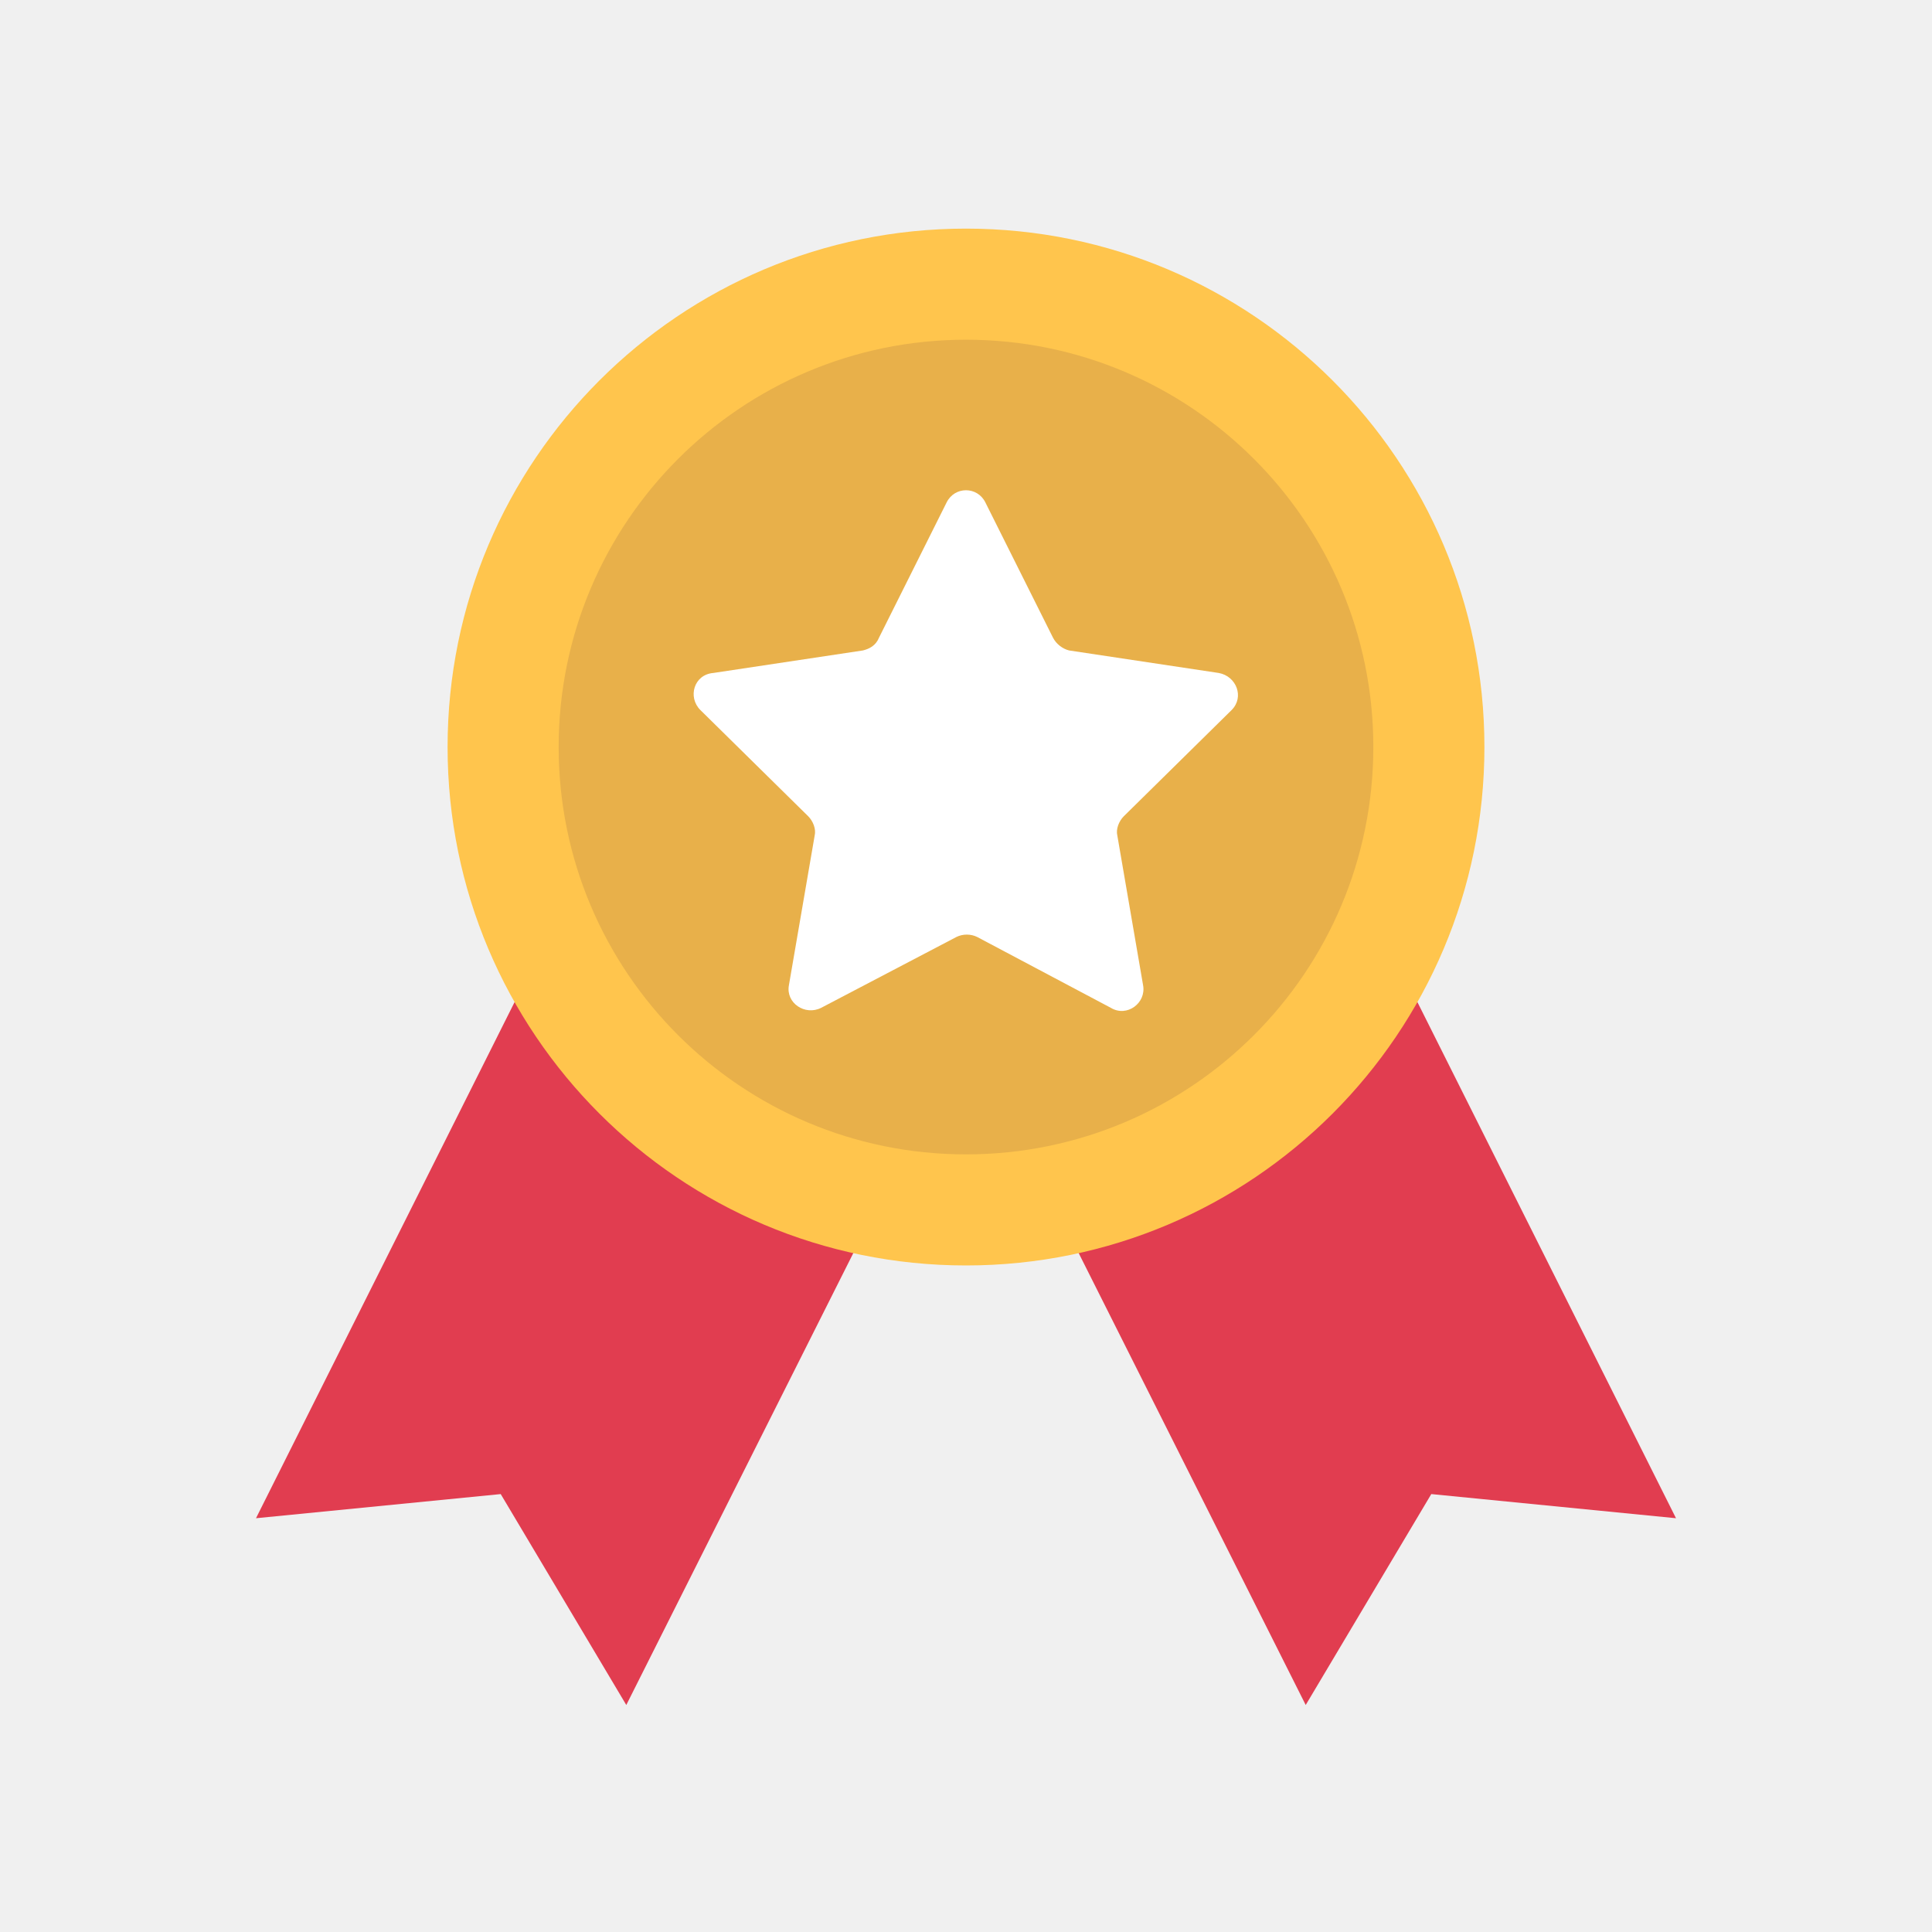
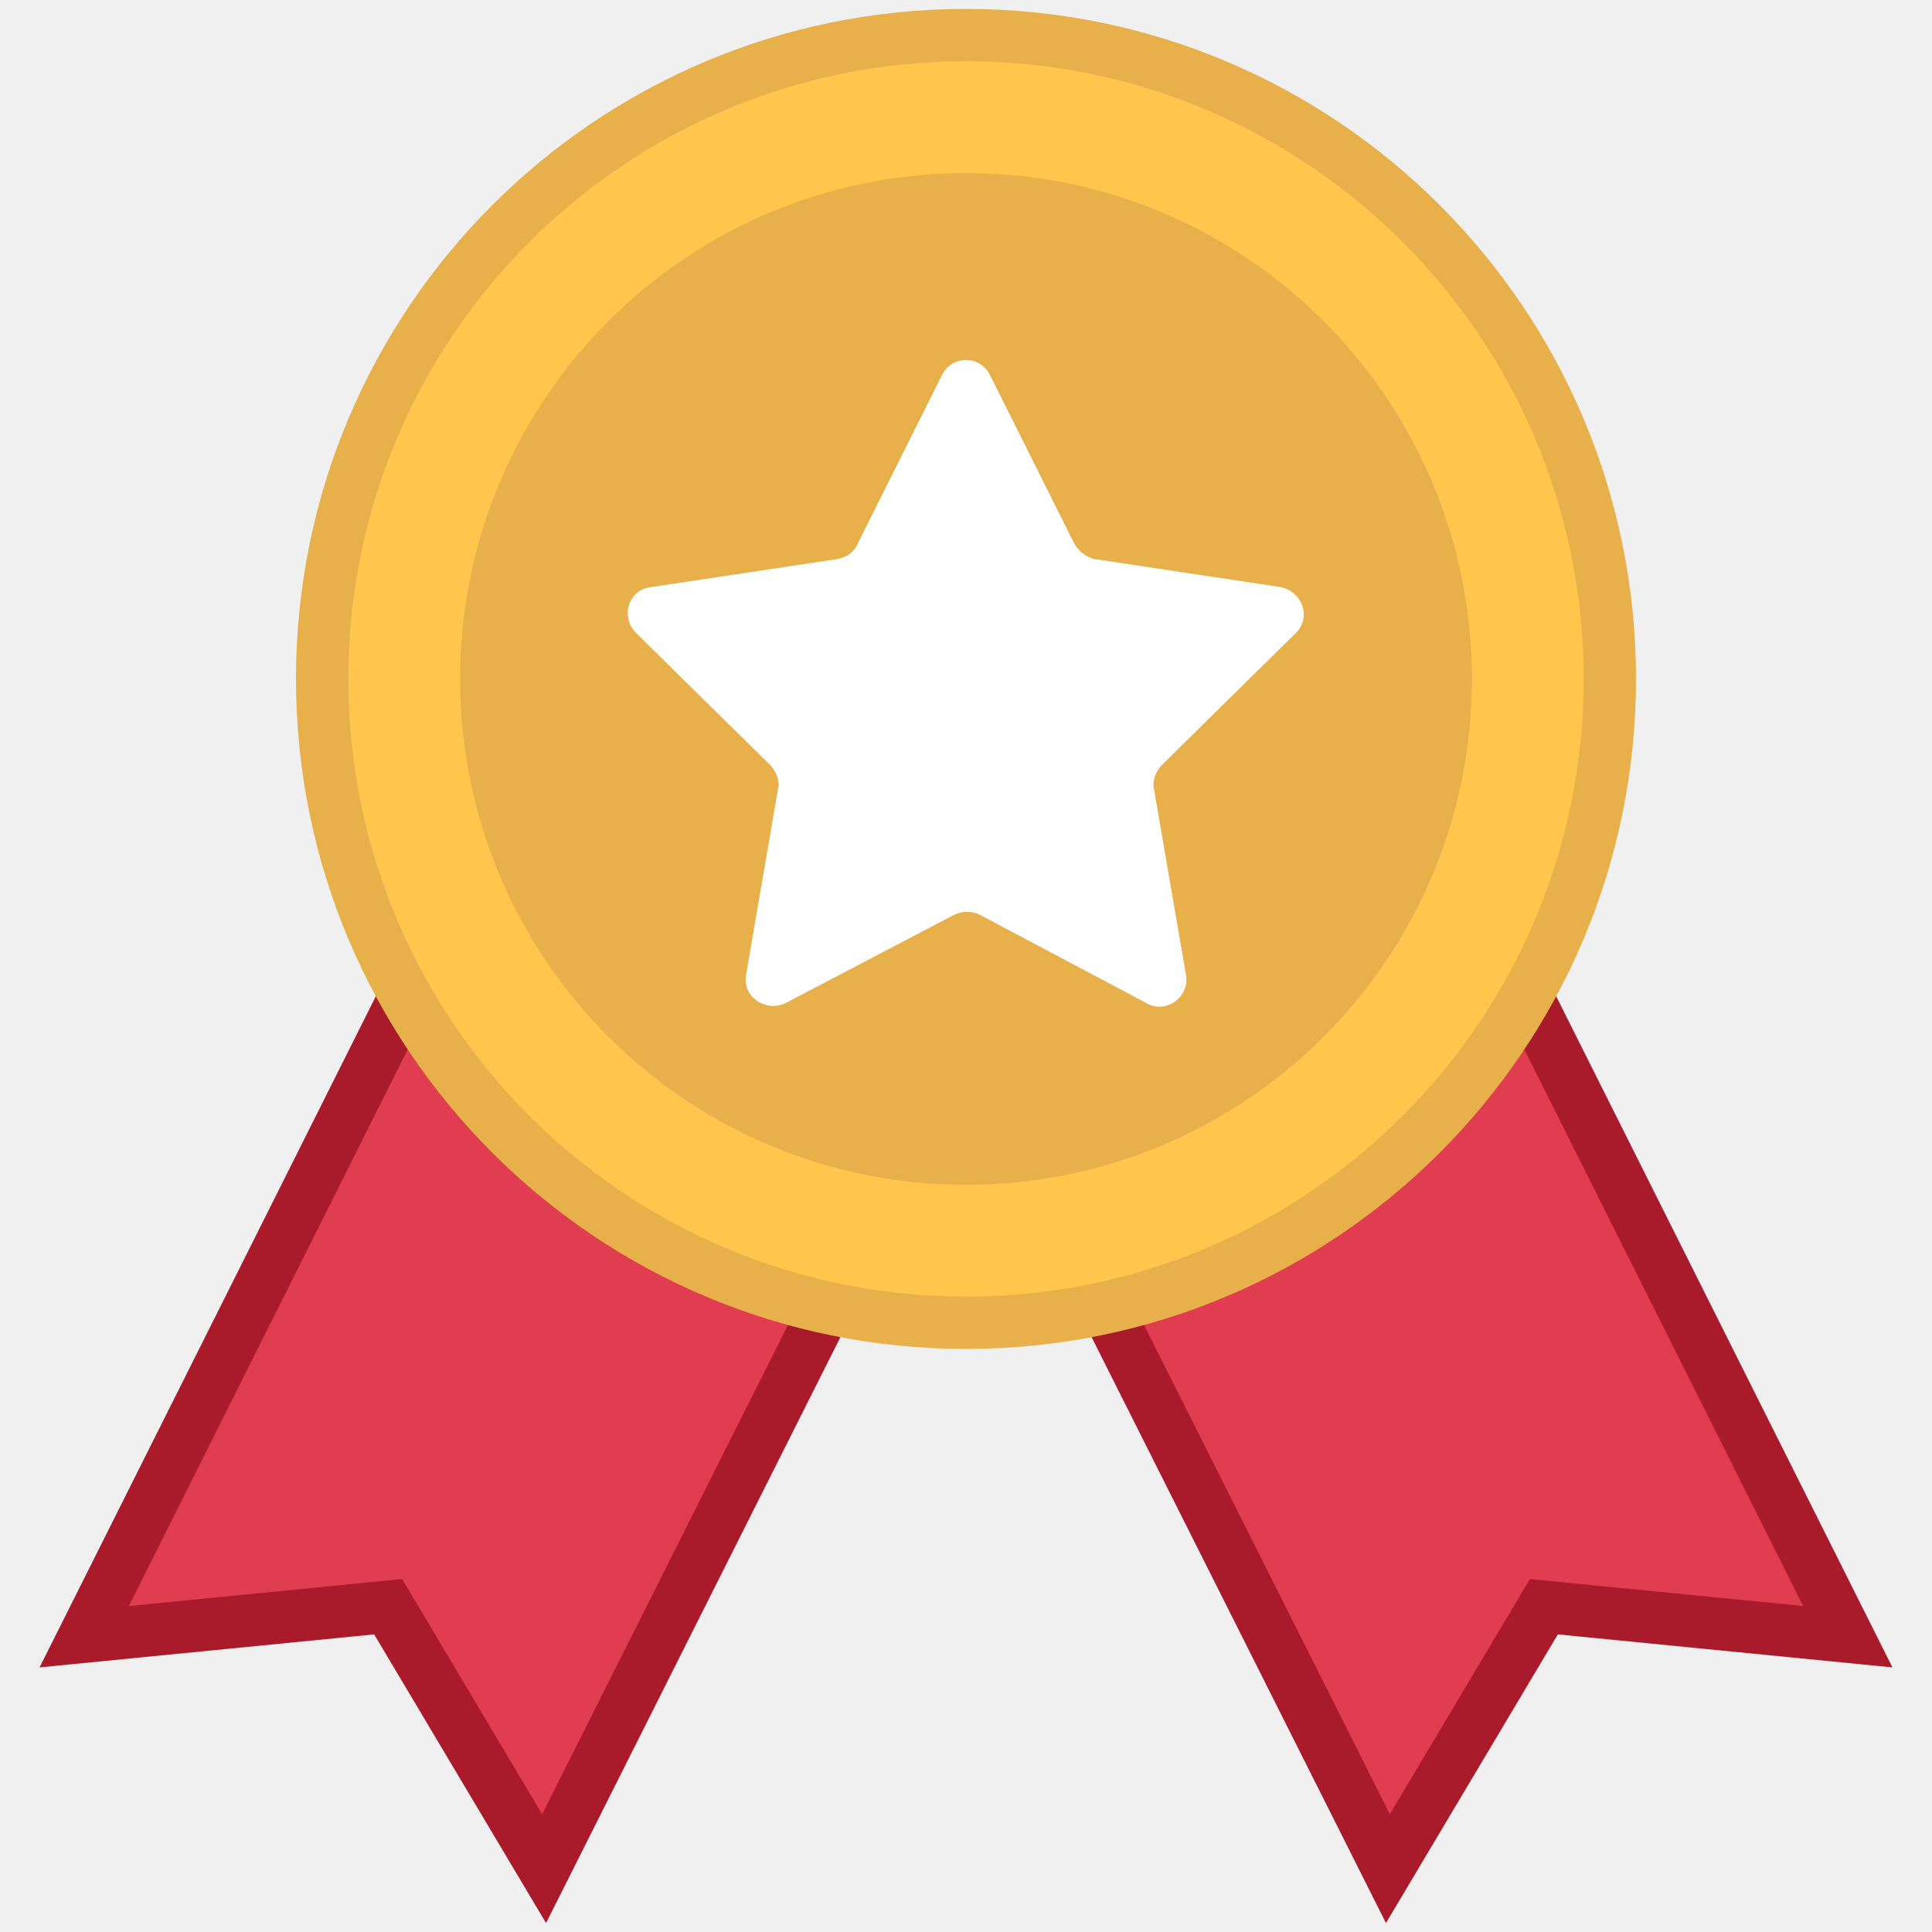
- <svg xmlns="http://www.w3.org/2000/svg" width="800px" height="800px" viewBox="0 0 120 120" id="Layer_1" version="1.1" xml:space="preserve">
+ <svg xmlns="http://www.w3.org/2000/svg" width="256" height="256" viewBox="0 0 38.4 38.4" id="Layer_1" version="1.1" xml:space="preserve">
  <defs id="defs2" />
  <style type="text/css" id="style1">
	.st0{fill:#E24255;}
	.st1{fill:#FFC54D;}
	.st2{fill:#E8B04B;}
	.st3{fill:#FFFFFF;}
</style>
  <g id="g2">
-     <polygon class="st0" points="79.7,45.6 60,55.5 40.3,45.6 15.9,94.3 31.1,92.8 38.9,105.9 60,63.9 81.1,105.9 88.9,92.8    104.1,94.3  " id="polygon1" style="fill:#e13d50;fill-opacity:1" />
-     <circle class="st1" cx="60" cy="46.4" r="32.2" id="circle1" style="fill:#ffc54d;fill-opacity:1" />
-     <circle class="st2" cx="60" cy="46.4" r="25.3" id="circle2" style="fill:#e8b04a;fill-opacity:1" />
-     <path class="st3" d="M61.2,31.2l4.2,8.4c0.2,0.4,0.6,0.7,1,0.8l9.3,1.4c1.1,0.2,1.6,1.5,0.8,2.3l-6.7,6.6c-0.3,0.3-0.5,0.8-0.4,1.2   l1.6,9.3c0.2,1.1-1,2-2,1.4l-8.3-4.4c-0.4-0.2-0.9-0.2-1.3,0L51,62.6c-1,0.5-2.2-0.3-2-1.4l1.6-9.3c0.1-0.4-0.1-0.9-0.4-1.2   l-6.7-6.6c-0.8-0.8-0.4-2.2,0.8-2.3l9.3-1.4c0.4-0.1,0.8-0.3,1-0.8l4.2-8.4C59.3,30.2,60.7,30.2,61.2,31.2z" id="path2" style="fill:#ffffff;fill-opacity:1" />
+     <g id="g1" transform="matrix(0.3256132,0,0,0.3256132,0.2722991,-0.5879485)">
+       <g id="g3" transform="matrix(1.021381,0,0,1.021381,-3.153452,-1.352924)">
+         <polygon class="st0" points="15.9,94.3 31.1,92.8 38.9,105.9 60,63.9 81.1,105.9 88.9,92.8 104.1,94.3 79.7,45.6 60,55.5 40.3,45.6 " id="polygon1" style="fill:#e13d50;fill-opacity:1;stroke:#a91a2b;stroke-width:2.617;stroke-dasharray:none;stroke-opacity:1" transform="matrix(1.19498,0,0,1.19498,-11.69882,-11.77891)" />
+         <circle class="st1" cx="60" cy="43.668" r="38.478" id="circle1" style="fill:#ffc54d;fill-opacity:1;stroke:#e8b04a;stroke-width:3.128;stroke-dasharray:none;stroke-opacity:1" />
+         <circle class="st2" cx="60" cy="43.668" r="30.233" id="circle2" style="fill:#e8b04a;fill-opacity:1;stroke-width:1.195" />
+         <path class="st3" d="m 61.434,25.504 5.019,10.038 c 0.239,0.478 0.717,0.836 1.195,0.956 l 11.113,1.673 c 1.314,0.239 1.912,1.792 0.956,2.748 l -8.006,7.887 c -0.358,0.358 -0.597,0.956 -0.478,1.434 l 1.912,11.113 c 0.239,1.314 -1.195,2.39 -2.39,1.673 l -9.918,-5.258 c -0.478,-0.239 -1.075,-0.239 -1.553,0 l -10.038,5.258 c -1.195,0.597 -2.629,-0.358 -2.39,-1.673 L 48.767,50.241 C 48.887,49.763 48.648,49.165 48.289,48.807 l -8.006,-7.887 C 39.327,39.964 39.805,38.291 41.239,38.171 l 11.113,-1.673 c 0.478,-0.119 0.956,-0.358 1.195,-0.956 l 5.019,-10.038 c 0.597,-1.195 2.27,-1.195 2.868,0 z" id="path2" style="fill:#ffffff;fill-opacity:1;stroke-width:1.195" />
+       </g>
+     </g>
  </g>
</svg>
